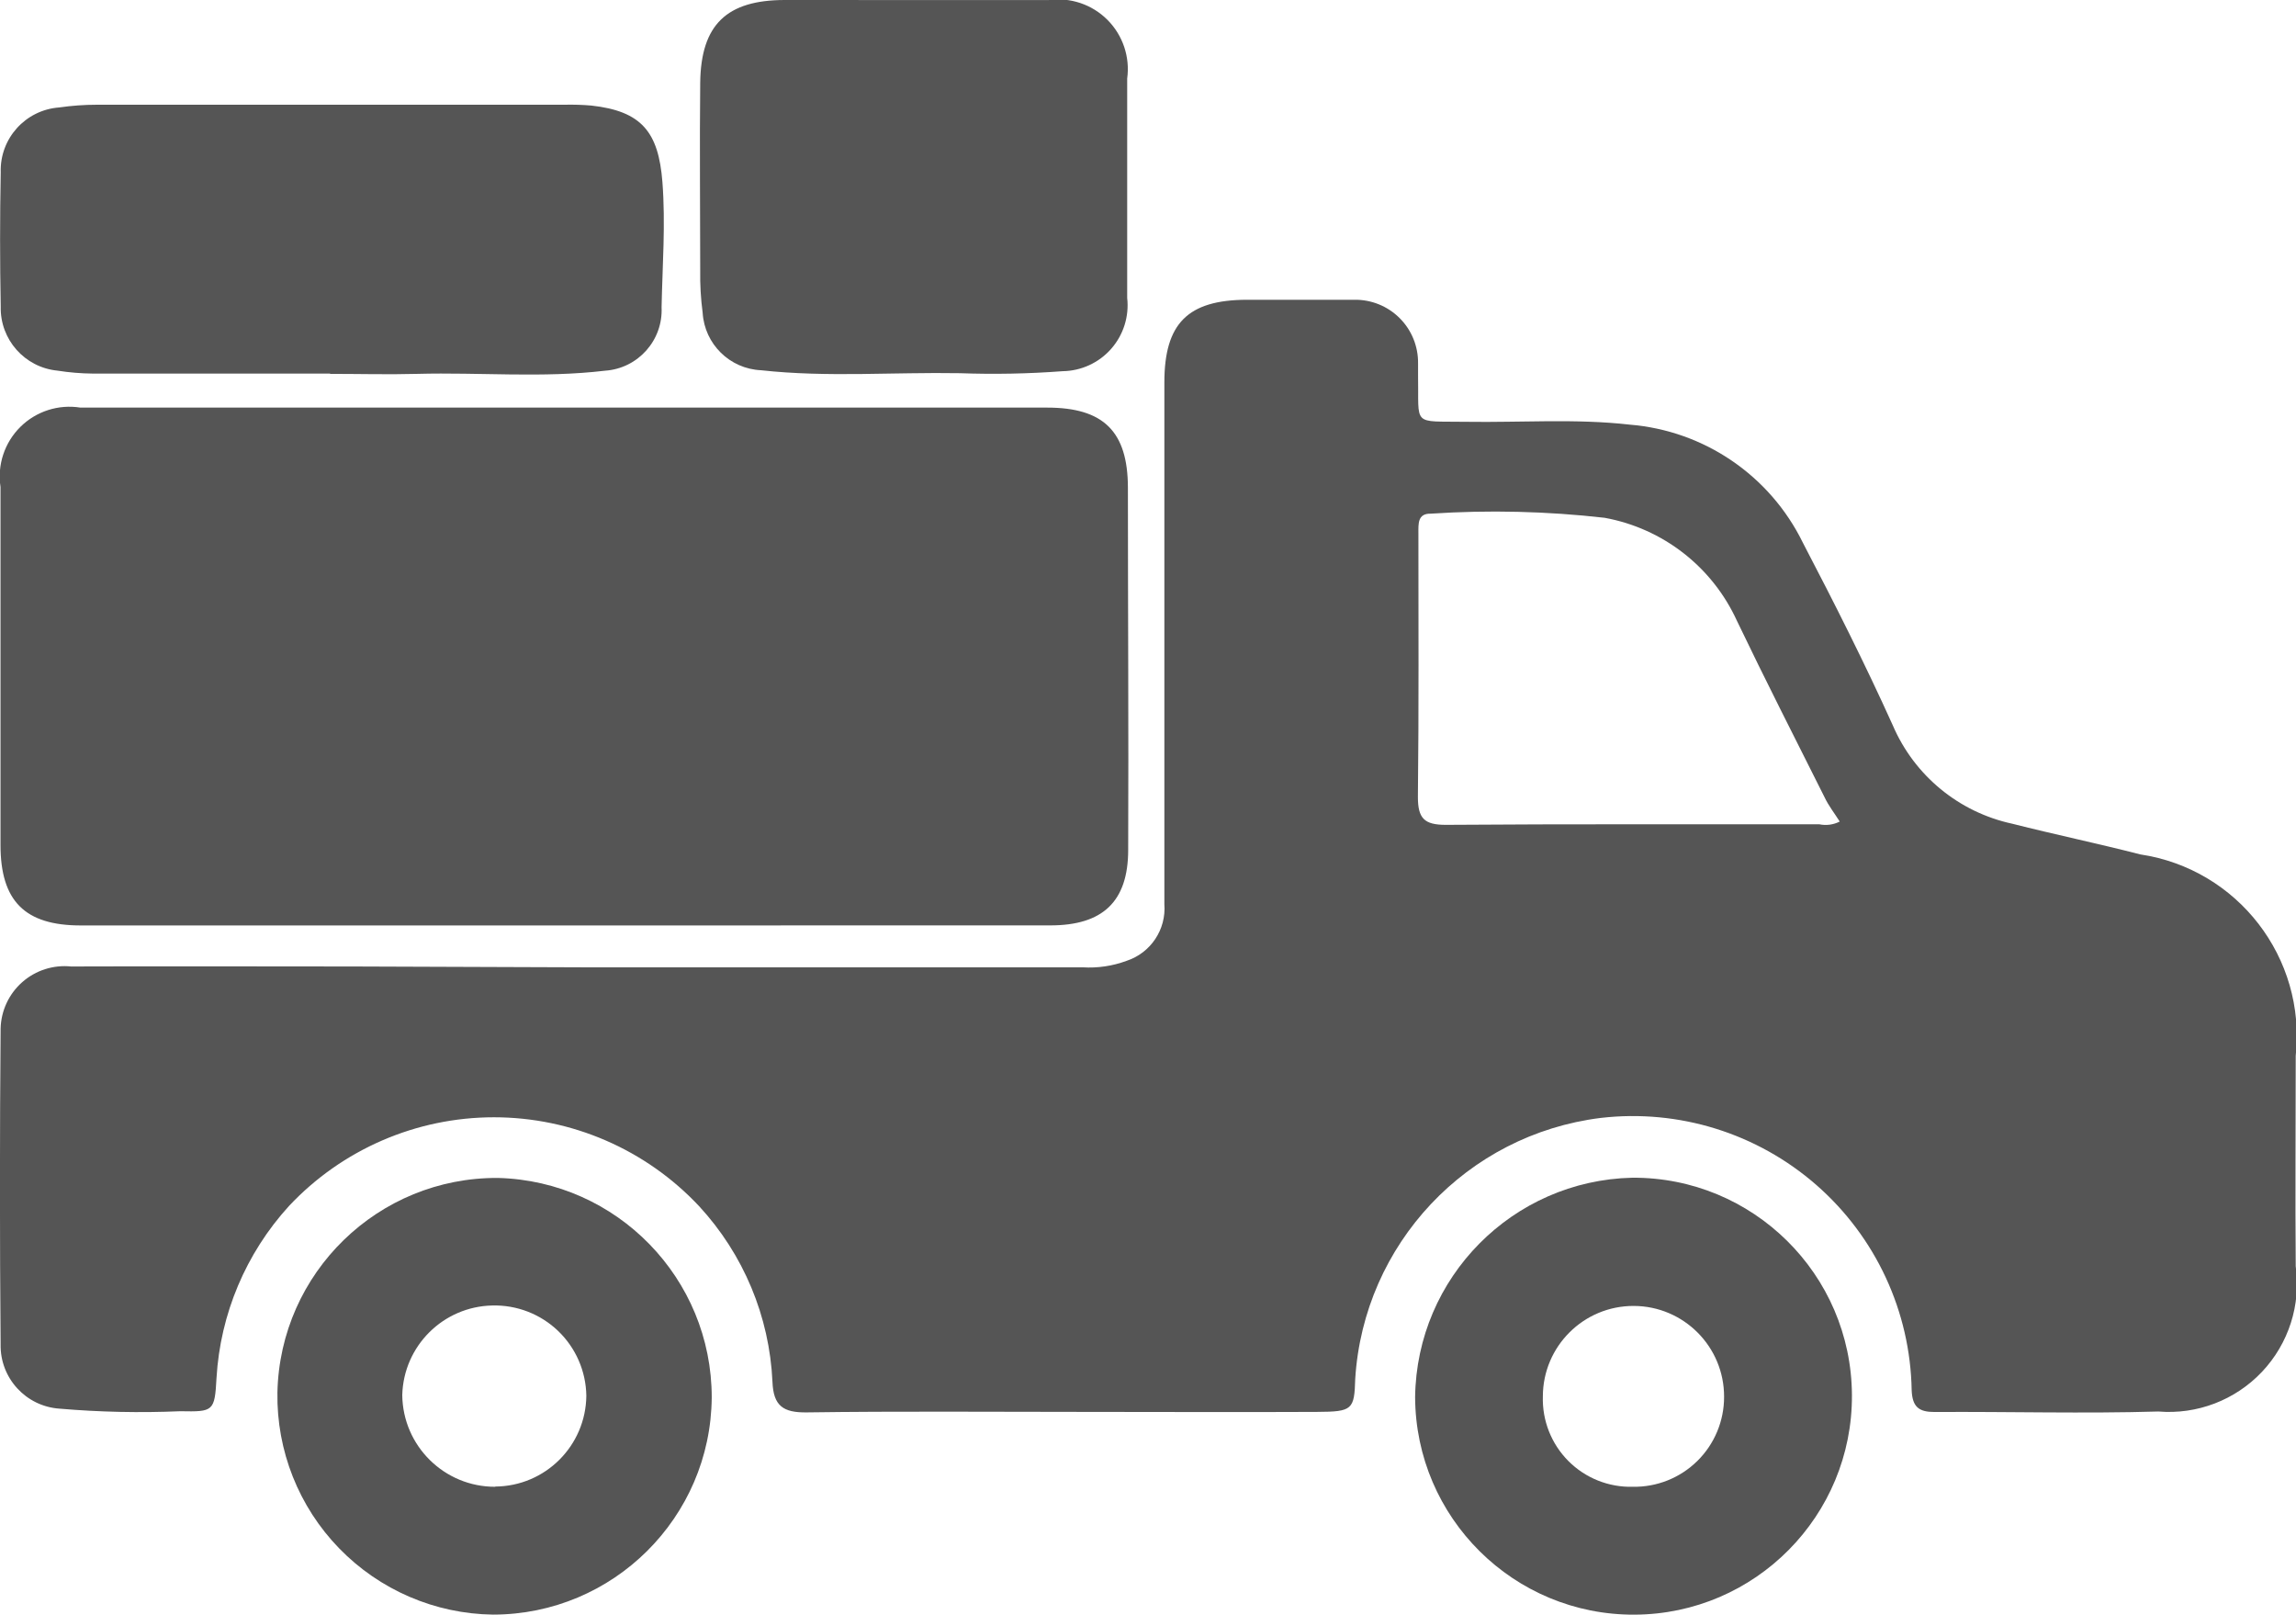
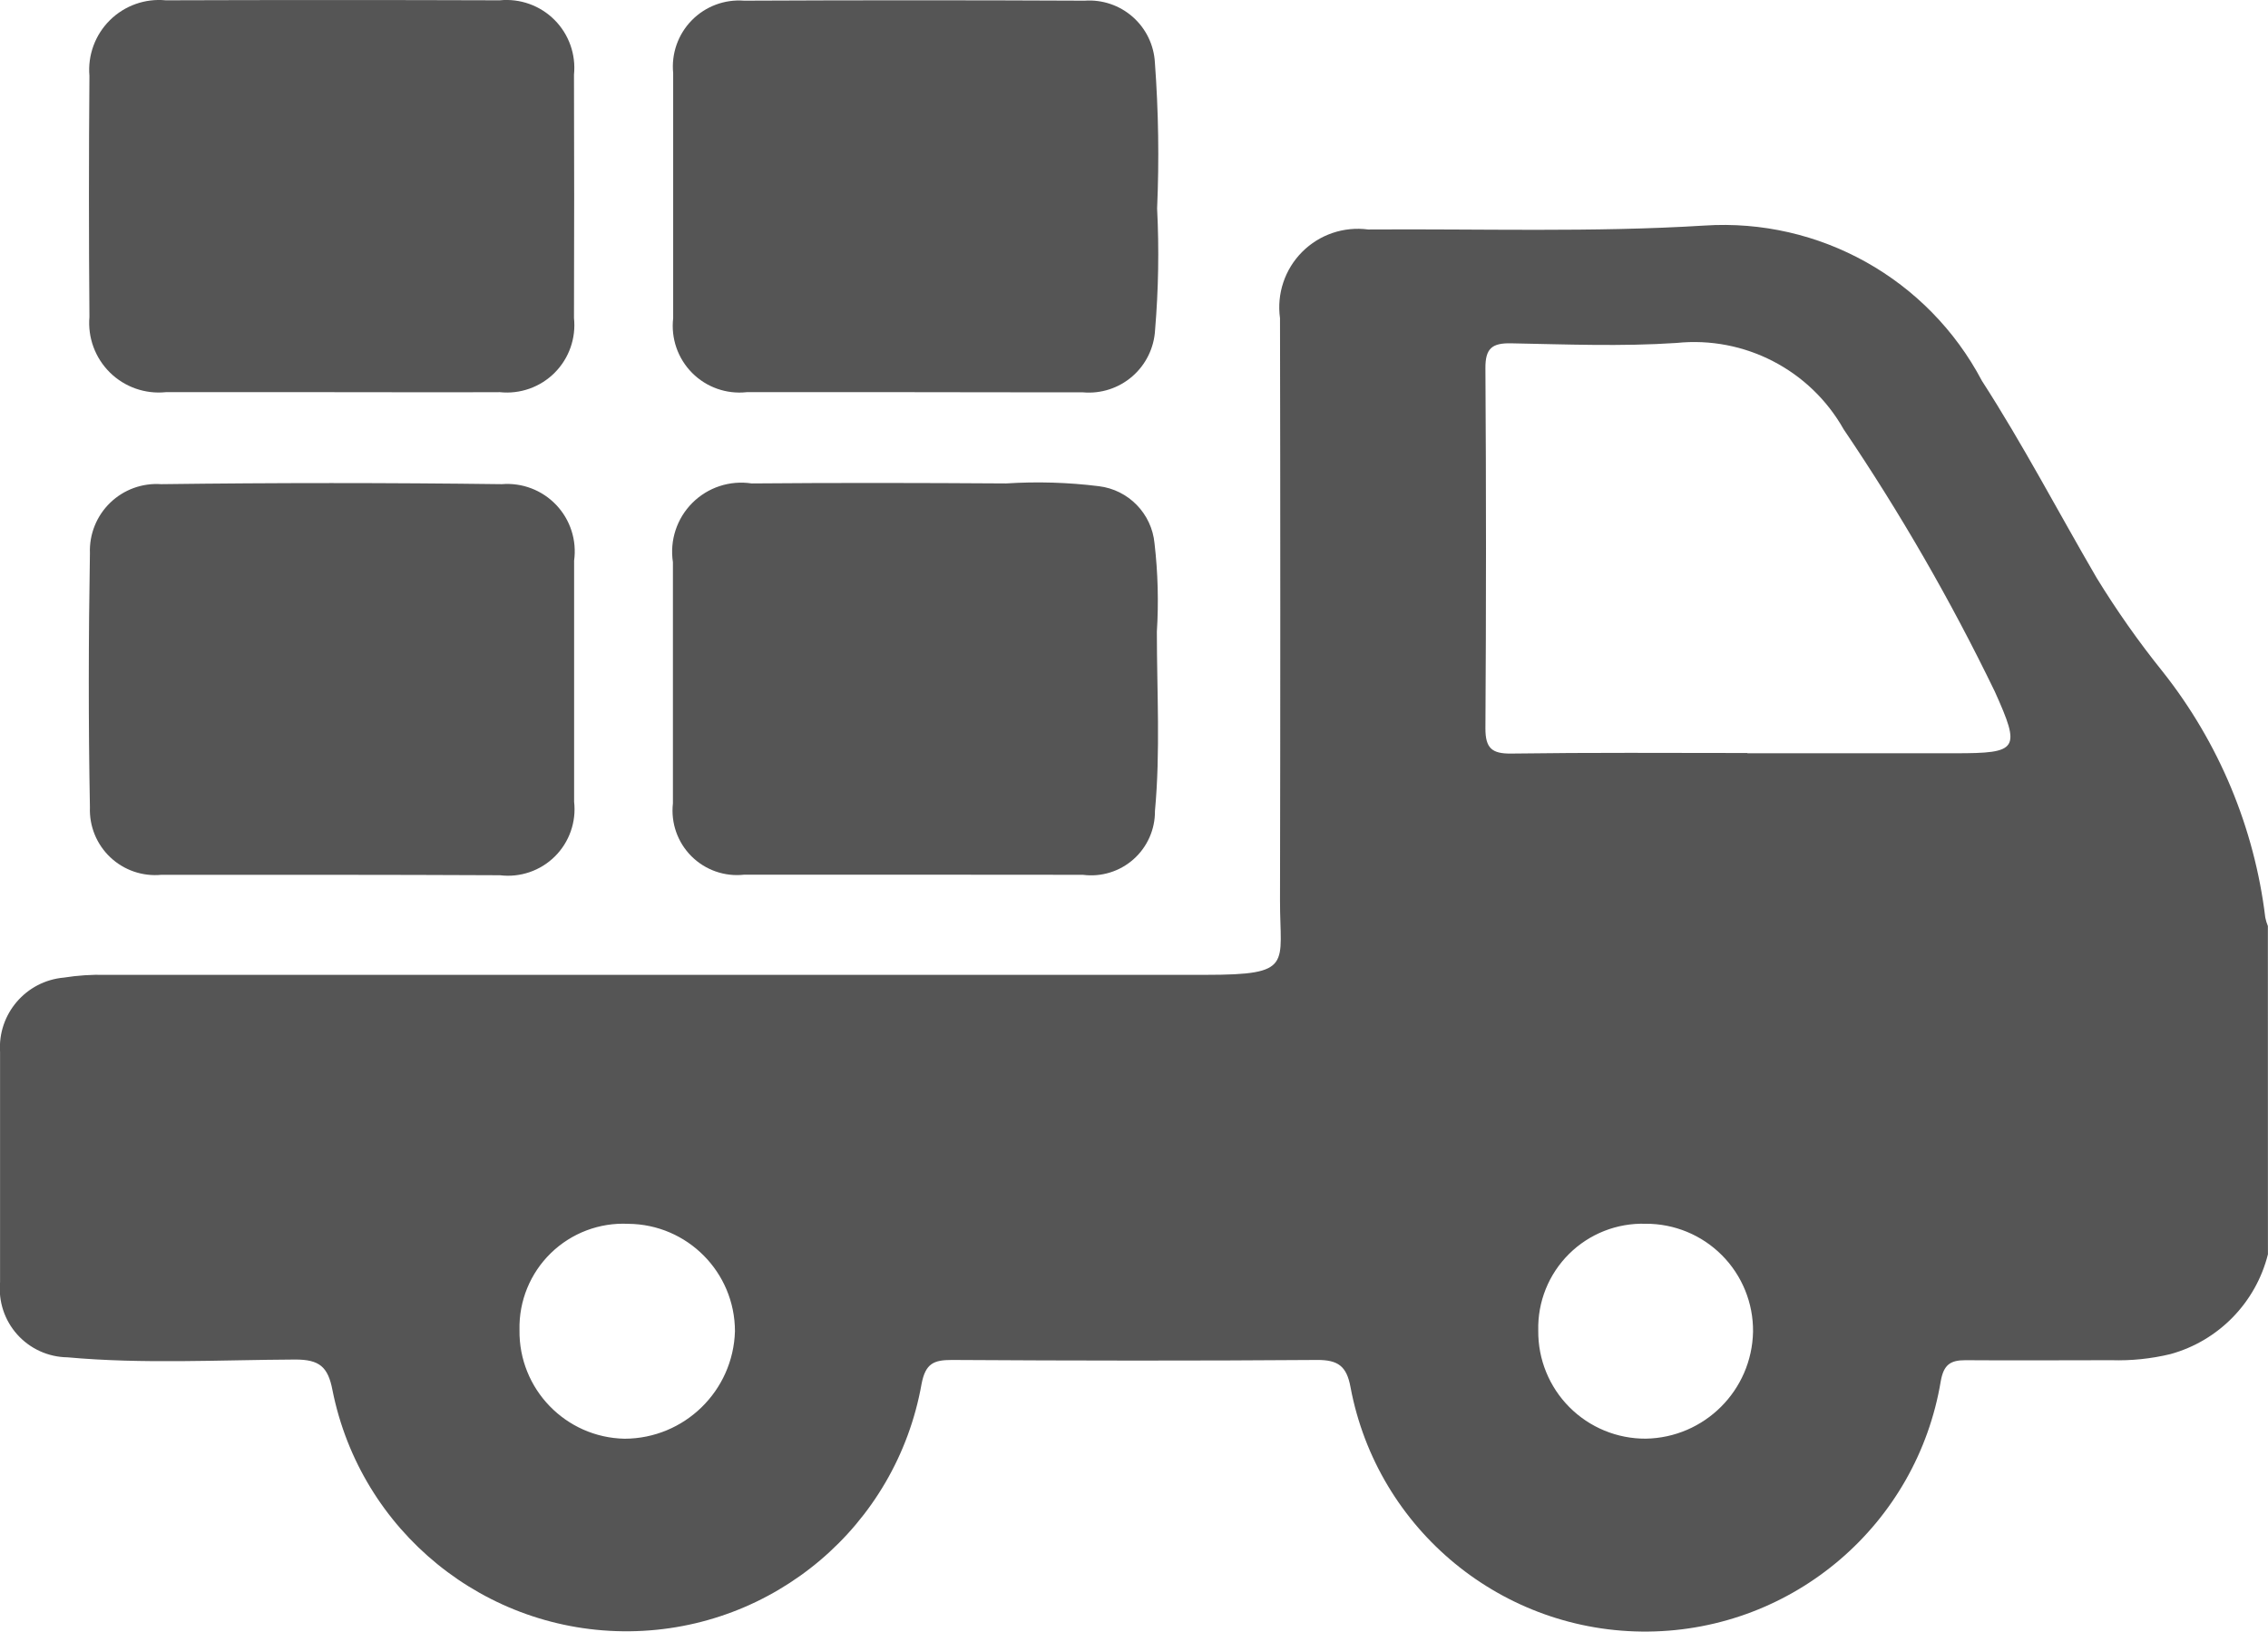
- <svg xmlns="http://www.w3.org/2000/svg" id="WIKKtk" width="41.25" height="29.001" viewBox="0 0 41.25 29.001">
-   <g id="Group_741" data-name="Group 741" transform="translate(0 0)">
-     <path id="Path_318" data-name="Path 318" d="M-139.839,384.511h9.006a1.928,1.928,0,0,0,.788-.116.991.991,0,0,0,.68-1.019q0-4.684,0-9.368c0-1.062.42-1.483,1.479-1.487.643,0,1.287,0,1.93,0a1.128,1.128,0,0,1,1.149,1.143c0,.067,0,.134,0,.2.019.944-.129.834.872.849.977.015,1.956-.06,2.931.051a3.806,3.806,0,0,1,3.111,2.122c.564,1.08,1.114,2.169,1.615,3.279a3.031,3.031,0,0,0,2.147,1.767c.765.194,1.537.355,2.3.551a3.3,3.3,0,0,1,2.792,3.617c0,1.26-.01,2.52,0,3.779a2.3,2.3,0,0,1-2.468,2.61c-1.339.04-2.68,0-4.02.009-.277,0-.4-.085-.412-.393a5.01,5.01,0,0,0-5.586-4.889,5.04,5.04,0,0,0-4.411,4.686c-.016.554-.048.591-.686.594-1.407.007-2.814,0-4.222,0-1.648,0-3.3-.014-4.945.009-.425.006-.6-.117-.617-.549a4.981,4.981,0,0,0-1.319-3.156,5.052,5.052,0,0,0-7.369,0,5.022,5.022,0,0,0-1.3,3.084c-.033.605-.055.611-.651.6a16.89,16.89,0,0,1-2.168-.046,1.136,1.136,0,0,1-1.06-1.158q-.024-2.834,0-5.669a1.149,1.149,0,0,1,1.267-1.115c1.689-.006,3.377,0,5.066,0Zm22.607-2.619c-.092-.146-.2-.283-.271-.434-.528-1.053-1.062-2.1-1.573-3.166a3.255,3.255,0,0,0-2.38-1.855,17.454,17.454,0,0,0-3.124-.074c-.236-.005-.221.183-.221.347,0,1.581.009,3.162-.009,4.742,0,.383.114.5.5.5,2.237-.017,4.475-.007,6.712-.01A.555.555,0,0,0-117.232,381.893Z" transform="translate(150.284 -367.137)" fill="#555" />
-     <path id="Path_319" data-name="Path 319" d="M-140.116,405.908H-148.8c-1.005,0-1.441-.439-1.442-1.443q0-3.216,0-6.433a1.252,1.252,0,0,1,1.435-1.425q8.685,0,17.37,0c1.015,0,1.448.432,1.45,1.436,0,2.169.014,4.337.005,6.506,0,.934-.46,1.358-1.4,1.358Z" transform="translate(150.251 -389.286)" fill="#555" />
-     <path id="Path_320" data-name="Path 320" d="M-144.332,333.7c-1.421,0-2.841,0-4.262,0a4.344,4.344,0,0,1-.639-.053,1.129,1.129,0,0,1-1.019-1.151q-.023-1.206,0-2.412a1.133,1.133,0,0,1,1.05-1.164,4.768,4.768,0,0,1,.68-.049q4.2,0,8.4,0a4.447,4.447,0,0,1,.482.015c.9.1,1.206.472,1.276,1.374.058.753,0,1.5-.015,2.247a1.091,1.091,0,0,1-1.015,1.141c-1.121.134-2.249.027-3.373.057-.522.014-1.045,0-1.568,0Z" transform="translate(150.265 -326.99)" fill="#555" />
-     <path id="Path_321" data-name="Path 321" d="M9.914,305.593c.8,0,1.607,0,2.411,0a1.252,1.252,0,0,1,1.41,1.411q0,1.969,0,3.938a1.184,1.184,0,0,1-1.16,1.317,16.565,16.565,0,0,1-1.845.036c-1.191-.021-2.384.078-3.572-.053a1.1,1.1,0,0,1-1.05-1.031,5.169,5.169,0,0,1-.044-.76c0-1.125-.012-2.25,0-3.375.013-1.041.476-1.482,1.516-1.484Q8.749,305.591,9.914,305.593Z" transform="translate(6.516 -305.592)" fill="#555" />
-     <path id="Path_322" data-name="Path 322" d="M169.716,568.58a3.924,3.924,0,1,1-3.9,3.94A3.993,3.993,0,0,1,169.716,568.58Zm-1.605,3.926a1.575,1.575,0,0,0,1.616,1.625,1.612,1.612,0,0,0,1.64-1.615,1.628,1.628,0,1,0-3.256-.01Z" transform="translate(-140.392 -547.427)" fill="#555" />
-     <path id="Path_323" data-name="Path 323" d="M-80.533,572.526a3.932,3.932,0,0,1-3.929,3.9,3.926,3.926,0,0,1-3.874-3.988,3.939,3.939,0,0,1,3.965-3.855A3.943,3.943,0,0,1-80.533,572.526Zm-3.889,1.6a1.648,1.648,0,0,0,1.636-1.632,1.646,1.646,0,0,0-1.689-1.62,1.653,1.653,0,0,0-1.618,1.609A1.666,1.666,0,0,0-84.422,574.13Z" transform="translate(93.32 -547.426)" fill="#555" />
+ <svg xmlns="http://www.w3.org/2000/svg" width="37" height="26.615" viewBox="0 0 37 26.615">
+   <g id="Group_803" data-name="Group 803" transform="translate(-690.525 -453.883)">
+     <path id="Path_336" data-name="Path 336" d="M727.524,505.7a2.259,2.259,0,0,1-1.589,1.628,3.626,3.626,0,0,1-.965.1c-.794,0-1.589.006-2.383,0-.243,0-.352.073-.4.339a4.89,4.89,0,0,1-9.63.1c-.063-.345-.206-.445-.547-.443-1.986.015-3.972.012-5.957,0-.294,0-.43.056-.494.393a4.89,4.89,0,0,1-9.61.1c-.073-.383-.214-.5-.607-.5-1.238.006-2.48.076-3.716-.036a1.119,1.119,0,0,1-1.1-1.225q0-1.878,0-3.755a1.144,1.144,0,0,1,1.04-1.215,3.753,3.753,0,0,1,.683-.045q8.972,0,17.944,0c1.444,0,1.212-.164,1.214-1.213q.009-4.748,0-9.5a1.281,1.281,0,0,1,1.438-1.447c1.829-.013,3.662.049,5.485-.064a4.766,4.766,0,0,1,4.528,2.533c.671,1.04,1.246,2.141,1.87,3.212a14.649,14.649,0,0,0,1.08,1.534,8.016,8.016,0,0,1,1.673,4.011.792.792,0,0,0,.042.138Zm-8.492-8.174h3.391c1.031,0,1.071-.06.645-1.007a34.276,34.276,0,0,0-2.465-4.277,2.8,2.8,0,0,0-2.726-1.41c-.9.06-1.8.023-2.7.006-.308-.006-.421.08-.419.405q.019,2.94,0,5.88c0,.322.108.411.418.408C716.458,497.513,717.745,497.521,719.032,497.522Zm-3.412,9.42a1.745,1.745,0,0,0,1.753,1.762,1.78,1.78,0,0,0,1.751-1.745,1.743,1.743,0,0,0-1.752-1.761A1.7,1.7,0,0,0,715.62,506.942Zm-16.62-.01a1.749,1.749,0,0,0,1.715,1.773,1.806,1.806,0,0,0,1.8-1.754,1.754,1.754,0,0,0-1.741-1.752A1.693,1.693,0,0,0,699,506.931Z" transform="translate(0 -31.354)" fill="#555" />
+     <path id="Path_337" data-name="Path 337" d="M708.311,460.286c-.9,0-1.8,0-2.706,0a1.135,1.135,0,0,1-1.246-1.227q-.016-1.966,0-3.933a1.14,1.14,0,0,1,1.246-1.233q2.724-.009,5.448,0a1.107,1.107,0,0,1,1.211,1.214q.006,1.984,0,3.969a1.1,1.1,0,0,1-1.21,1.21C710.139,460.29,709.225,460.286,708.311,460.286Z" transform="translate(-12.375 -0.005)" fill="#555" />
+     <path id="Path_338" data-name="Path 338" d="M708.286,535.337c-.926,0-1.852,0-2.778,0a1.064,1.064,0,0,1-1.166-1.1c-.026-1.382-.023-2.766,0-4.148a1.087,1.087,0,0,1,1.164-1.125q2.777-.036,5.555,0a1.1,1.1,0,0,1,1.18,1.248q0,1.966,0,3.932a1.085,1.085,0,0,1-1.211,1.2C710.113,535.339,709.2,535.338,708.286,535.337Z" transform="translate(-12.35 -67.182)" fill="#555" />
+     <path id="Path_339" data-name="Path 339" d="M799.016,460.281c-.9,0-1.8,0-2.705,0a1.088,1.088,0,0,1-1.2-1.206q0-2,0-4a1.079,1.079,0,0,1,1.158-1.181q2.777-.013,5.555,0a1.071,1.071,0,0,1,1.146,1.012,20.244,20.244,0,0,1,.036,2.378,14.757,14.757,0,0,1-.033,1.981,1.082,1.082,0,0,1-1.175,1.019C800.868,460.285,799.942,460.281,799.016,460.281Z" transform="translate(-93.604)" fill="#555" />
+     <path id="Path_340" data-name="Path 340" d="M799.051,535.3c-.927,0-1.853,0-2.78,0a1.052,1.052,0,0,1-1.163-1.163q0-1.968,0-3.935a1.127,1.127,0,0,1,1.284-1.285c1.384-.012,2.768-.009,4.152,0a8.058,8.058,0,0,1,1.512.045,1.038,1.038,0,0,1,.909.934,8.108,8.108,0,0,1,.038,1.441c0,.974.059,1.951-.031,2.922a1.041,1.041,0,0,1-1.176,1.043C800.88,535.3,799.966,535.3,799.051,535.3Z" transform="translate(-93.605 -67.147)" fill="#555" />
  </g>
</svg>
